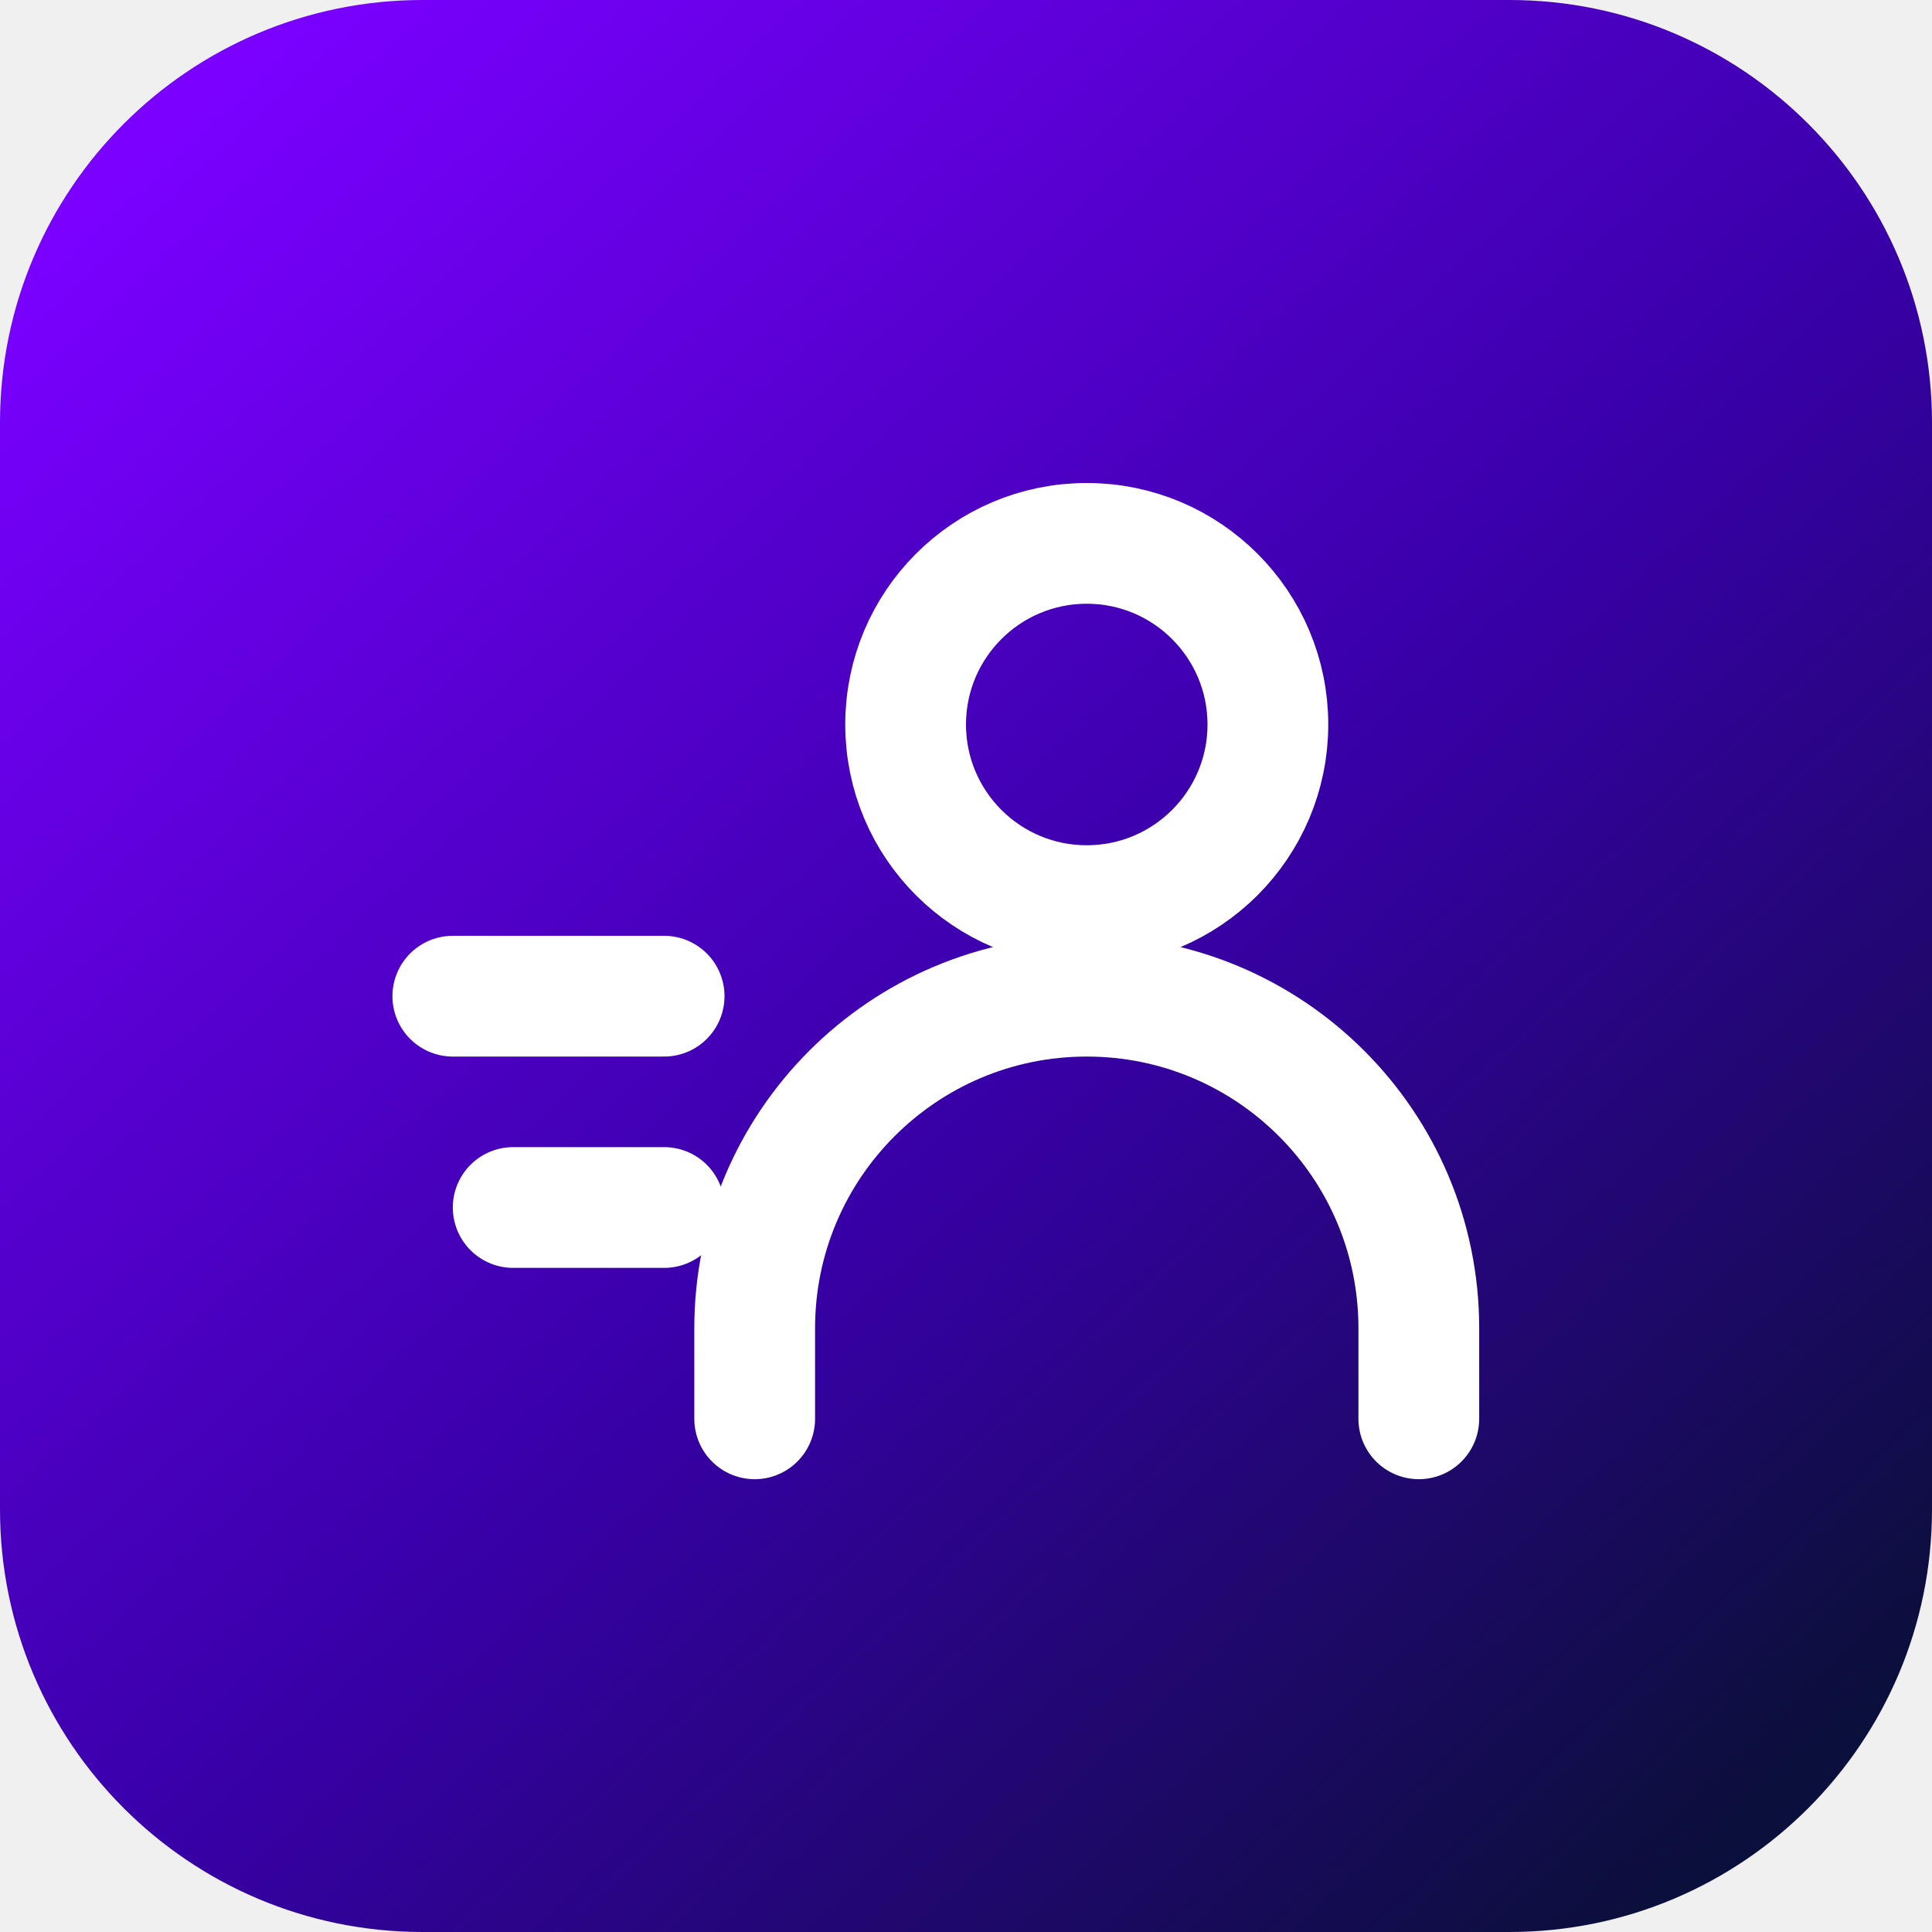
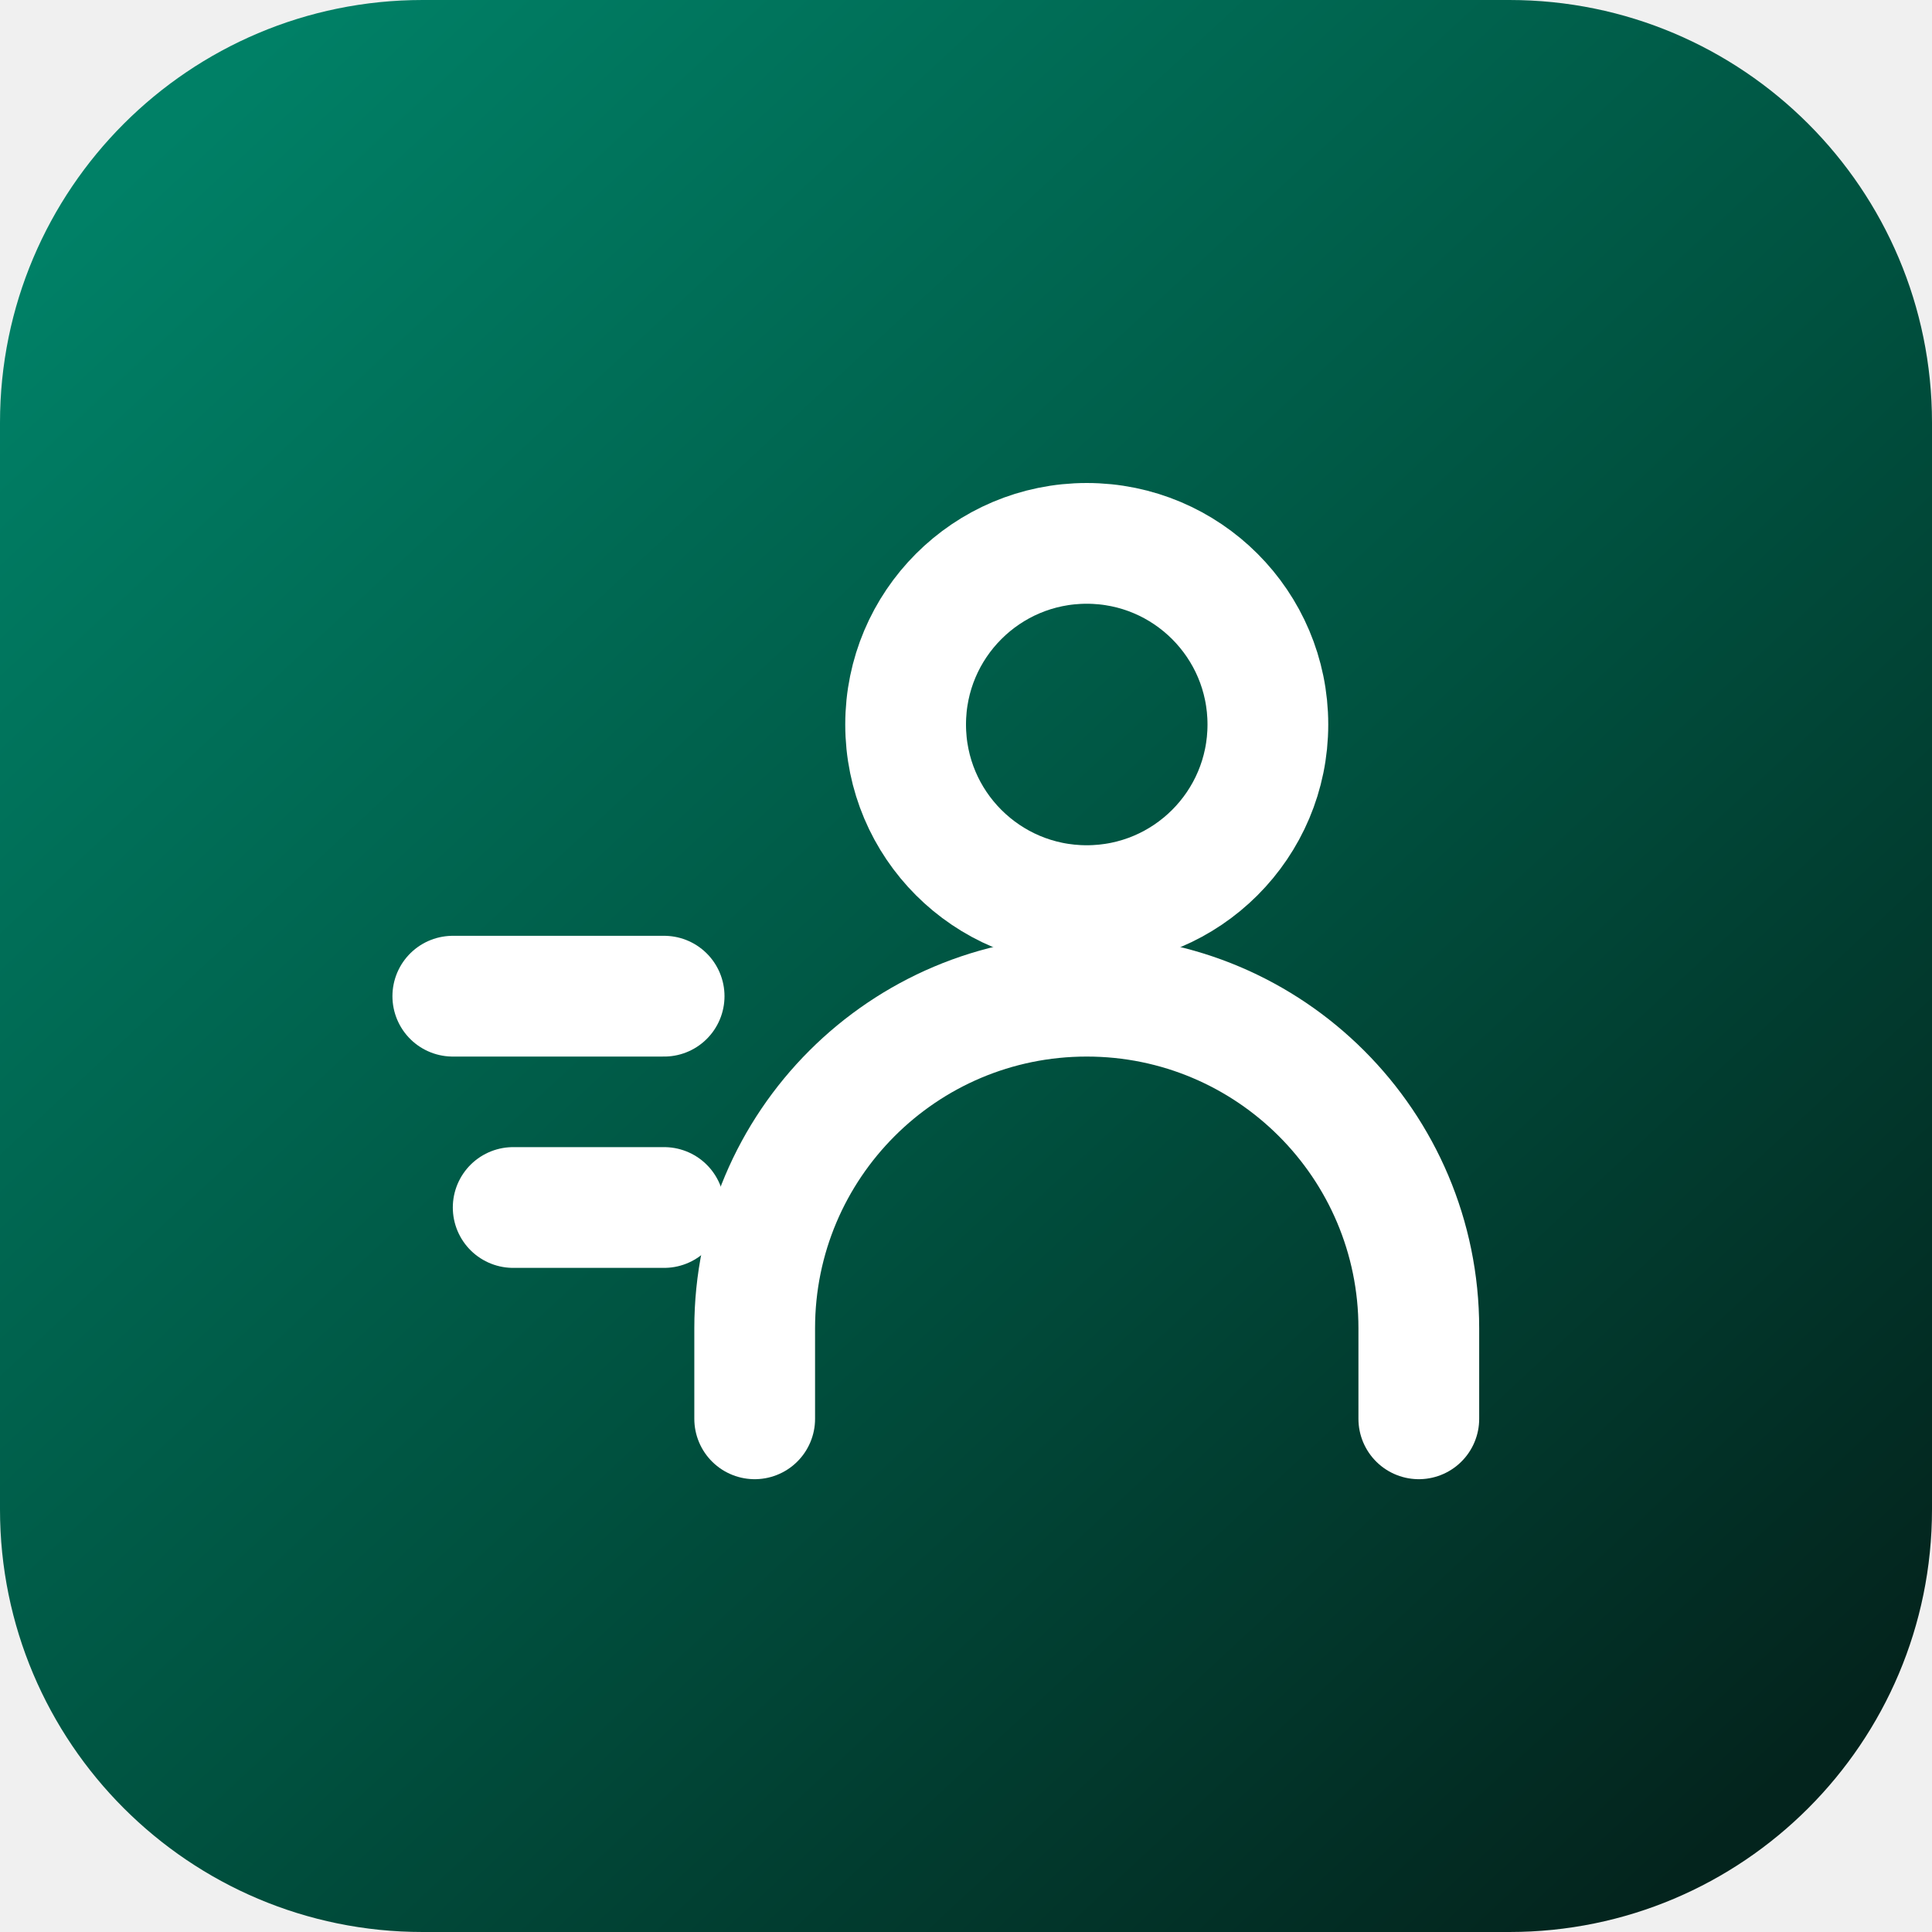
<svg xmlns="http://www.w3.org/2000/svg" viewBox="0 0 64 64" width="64" height="64" role="img" aria-label="speedhr">
  <defs>
    <linearGradient id="g" x1="6" y1="4" x2="58" y2="60" gradientUnits="userSpaceOnUse">
-       <stop offset="0" stop-color="#7A00FF" />
-       <stop offset="0.55" stop-color="#3700A6" />
-       <stop offset="1" stop-color="#0B0F3B" />
+       <stop offset="0" stop-color="#008066" />
+       <stop offset="0.55" stop-color="#00513F" />
+       <stop offset="1" stop-color="#03241D" />
    </linearGradient>
  </defs>
  <rect width="64" height="64" rx="14" fill="url(#g)" />
  <g fill="none" stroke="#FFFFFF" stroke-width="4" stroke-linecap="round" stroke-linejoin="round">
    <circle cx="36" cy="24" r="6" />
    <path d="M25 47v-3a11 11 0 0 1 22 0v3" />
    <path d="M15 33h7M17 40h5" />
  </g>
</svg>
